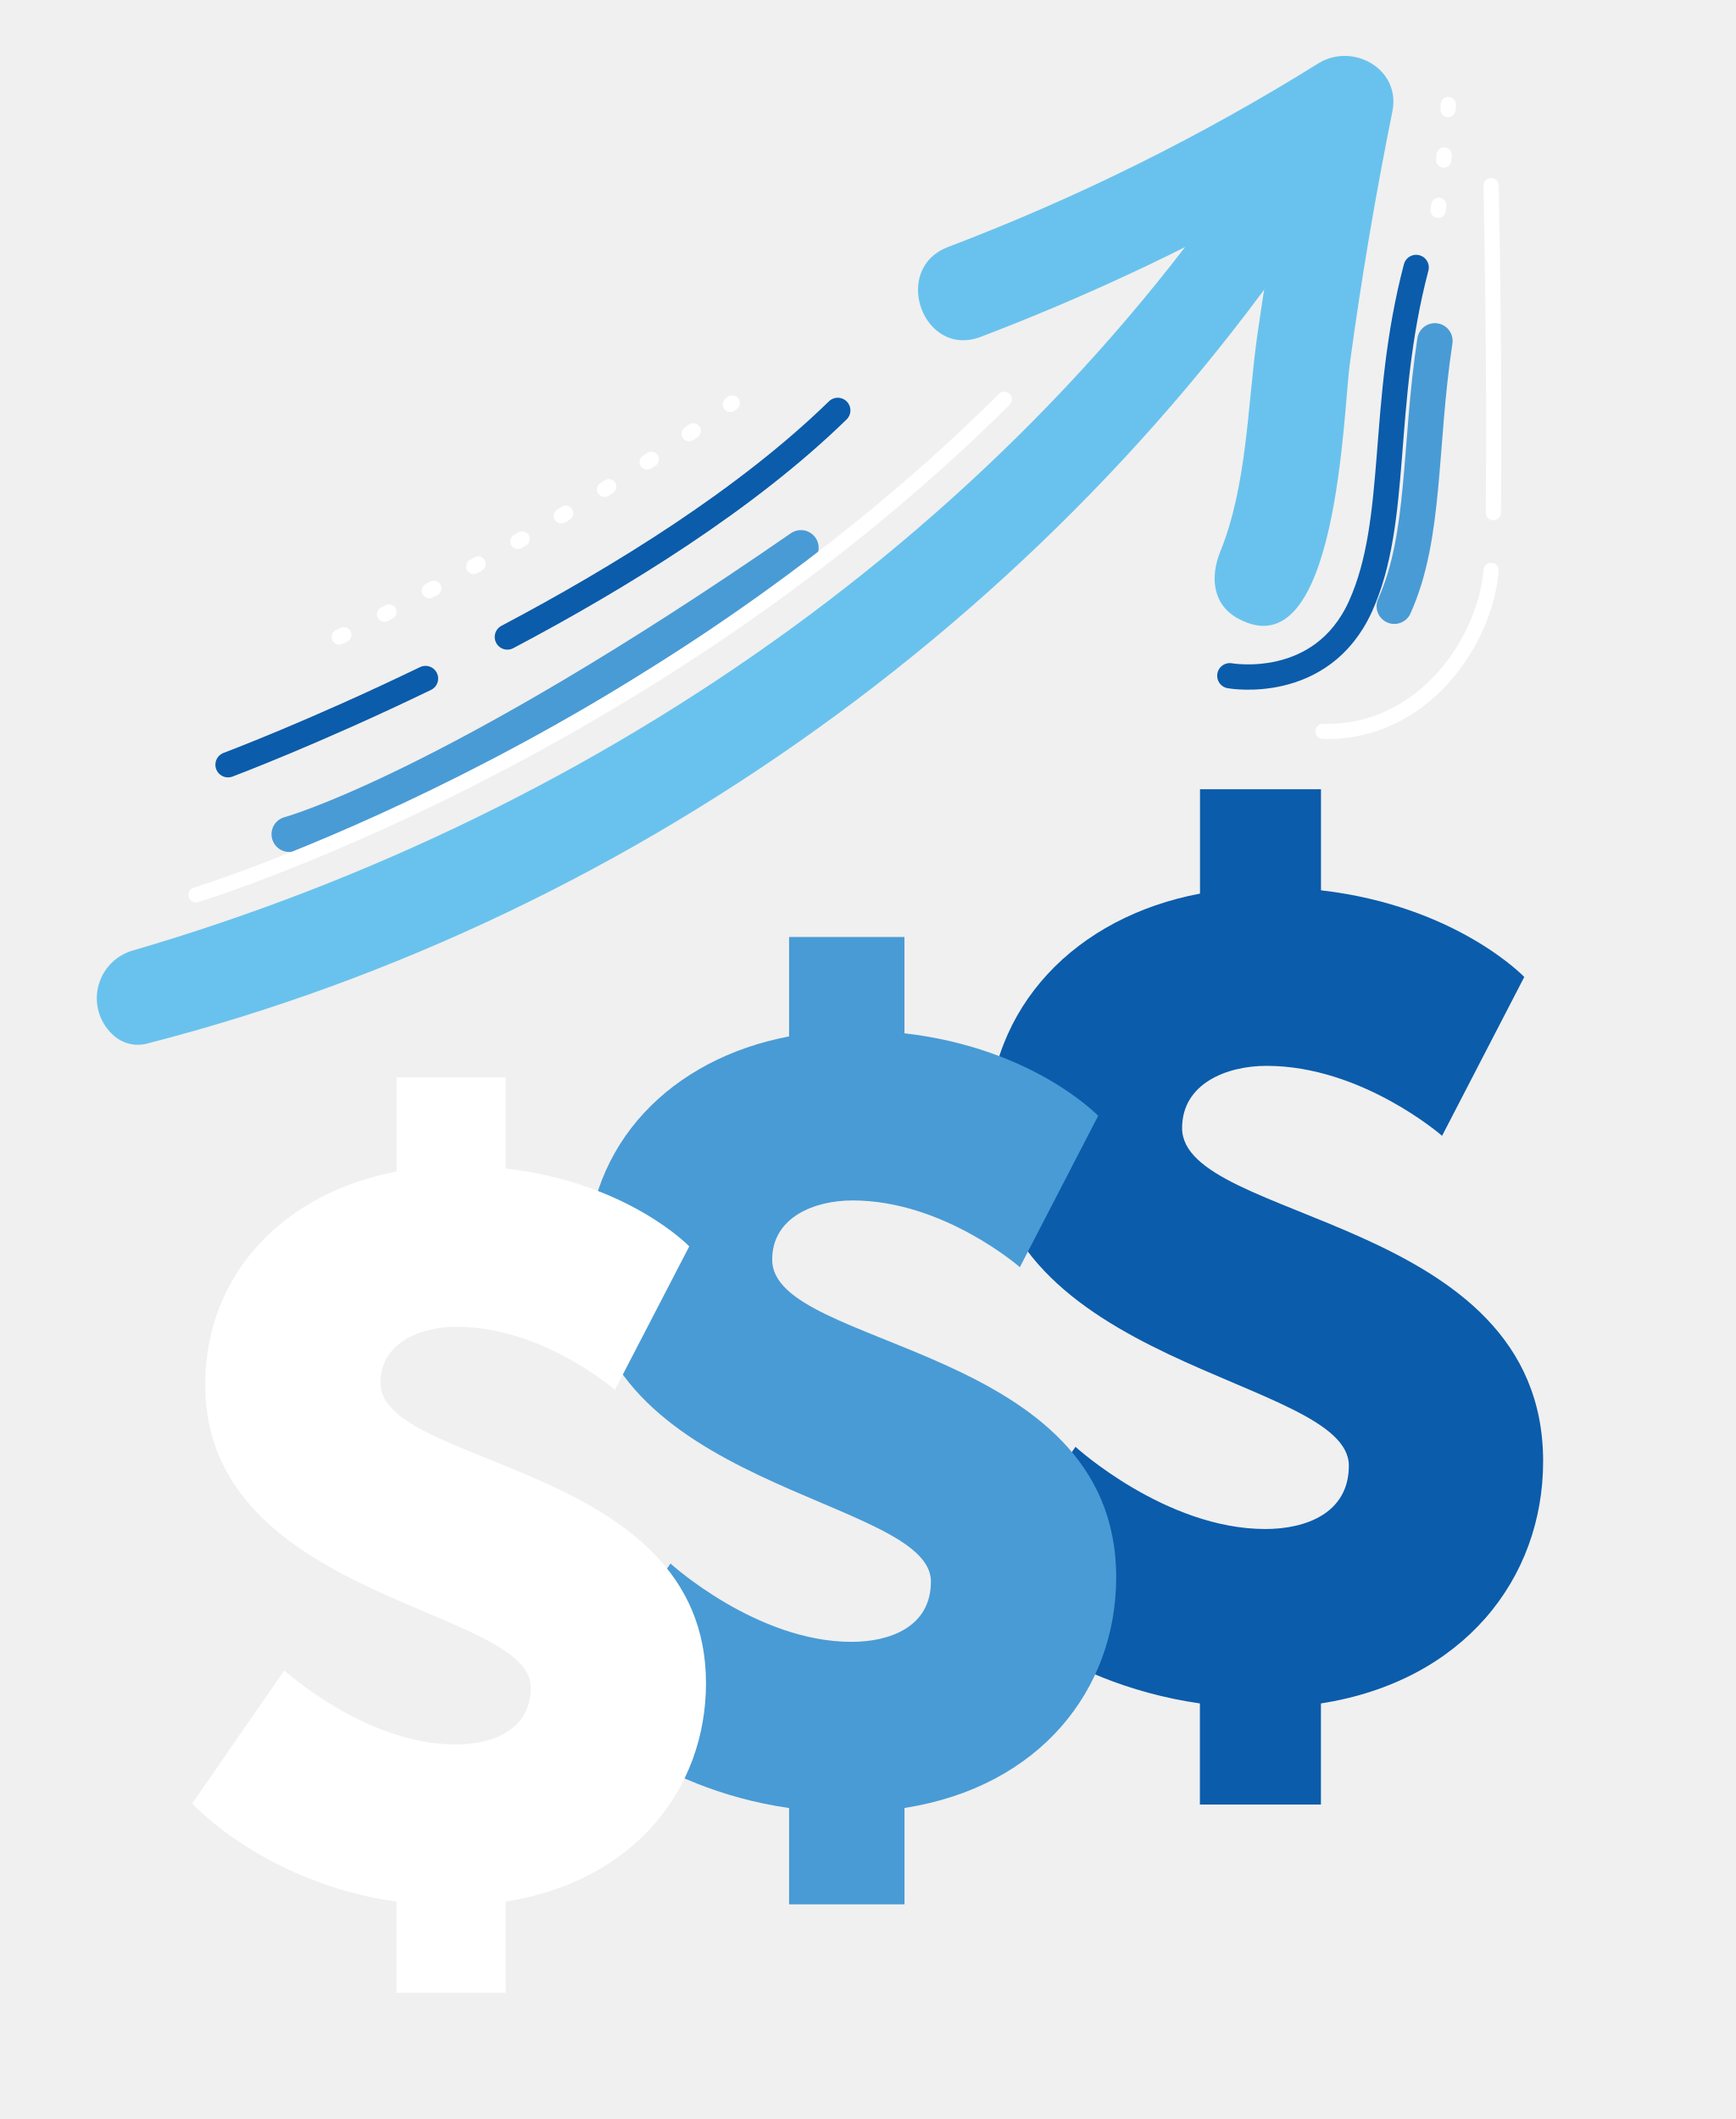
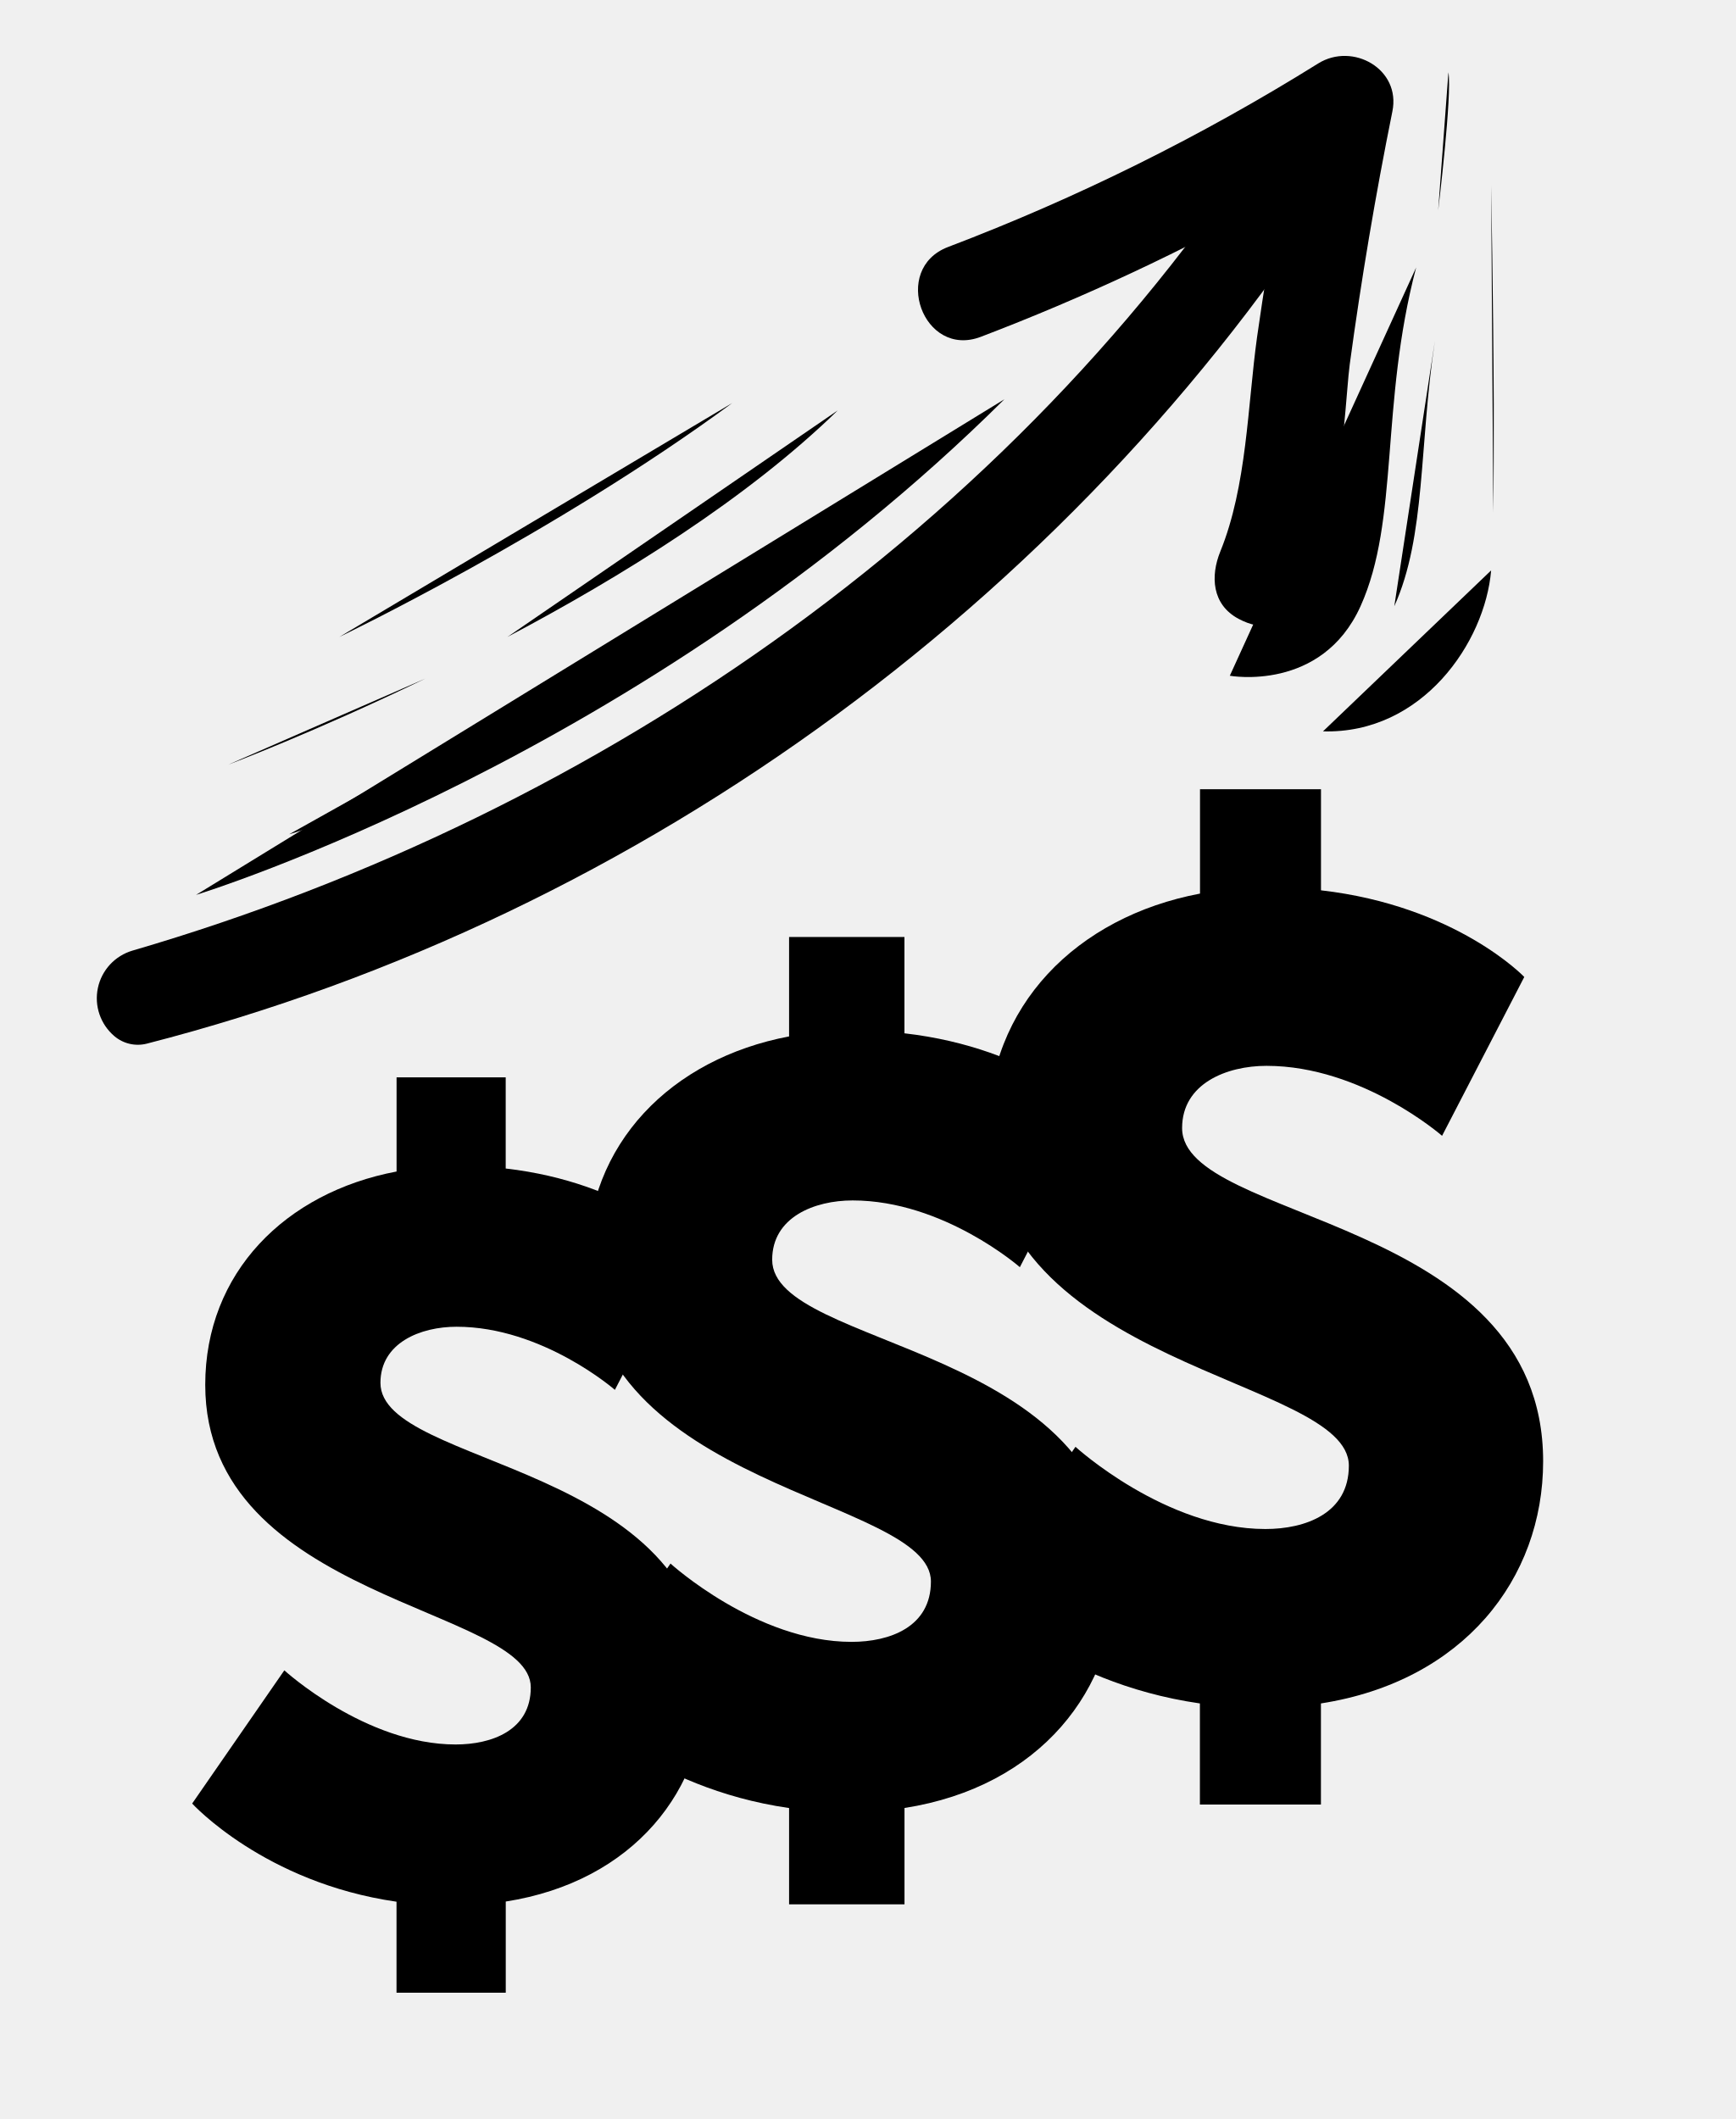
<svg xmlns="http://www.w3.org/2000/svg" id="Layer_2" data-name="Layer 2" viewBox="0 0 312 381">
  <defs>
-     <style>.cls-1,.cls-6,.cls-7,.cls-8{fill:none;stroke-linecap:round;stroke-miterlimit:10;}.cls-1{stroke:#499bd5;stroke-width:6.37px;}.cls-2{fill:#0b5cab;}.cls-3{fill:#499bd5;}.cls-4{fill:#fff;}.cls-5{fill:#69c2ed;}.cls-6,.cls-8{stroke:#fff;stroke-width:2.73px;}.cls-7{stroke:#0b5cab;stroke-width:4.55px;}.cls-8{stroke-dasharray:0.91 8.19;}</style>
+     <style>.cls-1,.cls-6,.cls-7,.cls-8{fill:none;strokeLinecap:round;stroke-miterlimit:10;}.cls-1{stroke:#499bd5;strokeWidth:6.37px;}.cls-2{fill:#0b5cab;}.cls-3{fill:#499bd5;}.cls-4{fill:#fff;}.cls-5{fill:#69c2ed;}.cls-6,.cls-8{stroke:#fff;strokeWidth:2.73px;}.cls-7{stroke:#0b5cab;strokeWidth:4.55px;}.cls-8{stroke-dasharray:0.91 8.19;}</style>
  </defs>
-   <path class="cls-1" d="M52,150s28.72-7.74,92-51.5" />
-   <path class="cls-2" d="M193.36,260.14s16.18,14.78,34.15,14.78c7.19,0,15-2.8,15-11.39,0-16-64.91-17.38-64.91-60.32,0-22.37,16-38.35,38.15-42.54V141.9H237.5v18.18c24.37,2.8,36.55,15.58,36.55,15.58l-14.78,28.56s-14.38-12.58-31.56-12.58c-7.19,0-15.18,3.2-15.18,11.18,0,17,64.91,15.78,64.91,59.92,0,21.17-14.38,39.55-39.95,43.54v18.18H215.73V306.28C189.37,302.49,175,286.71,175,286.71Z" />
-   <path class="cls-3" d="M120.55,281.13S136,295.21,153.1,295.21c6.85,0,14.27-2.66,14.27-10.85,0-15.22-61.85-16.56-61.85-57.47,0-21.31,15.22-36.54,36.35-40.54V168.47h20.74v17.32c23.22,2.66,34.83,14.84,34.83,14.84l-14.08,27.21s-13.7-12-30.07-12c-6.85,0-14.46,3-14.46,10.66,0,16.18,61.85,15,61.85,57.09,0,20.17-13.7,37.68-38.06,41.49v17.32H141.87V325.09C116.75,321.47,103,306.44,103,306.44Z" />
-   <path class="cls-4" d="M51.12,300.33s14.59,13.33,30.8,13.33c6.48,0,13.51-2.52,13.51-10.27,0-14.41-58.53-15.67-58.53-54.39,0-20.17,14.41-34.58,34.4-38.36V193.71H90.92V210.1c22,2.52,33,14,33,14L110.55,249.9s-13-11.35-28.46-11.35c-6.48,0-13.69,2.88-13.69,10.09,0,15.31,58.53,14.23,58.53,54,0,19.09-13,35.66-36,39.26v16.39H71.29V341.93c-23.77-3.42-36.74-17.65-36.74-17.65Z" />
-   <path class="cls-5" d="M23.82,170.92c84.82-24.77,161.63-78.42,208-153.66l12.08,10.27C195.49,106.08,115.77,164.71,26.39,187.65a6.52,6.52,0,0,1-5.84-1.36h0A8.93,8.93,0,0,1,23.82,170.92Z" />
-   <path class="cls-5" d="M237,11.41a383,383,0,0,1-66.55,33c-10.31,3.93-4.48,20.1,5.89,16.15A405,405,0,0,0,230,35.46q-2.19,12.56-4,25.19c-1.7,12.31-1.81,26.74-6.6,38.51-1.79,4.4-1.53,9.53,3.27,12.1,17.8,9.52,18.83-37.23,20-45.76q3.1-22.84,7.66-45.44C251.92,12.4,243.2,7.55,237,11.41Z" />
-   <path class="cls-6" d="M35.25,160.9s80.31-24.53,145.33-89.11" />
-   <path class="cls-7" d="M221.11,121.5s16.5,3,23.5-12.5,3.5-36.22,10-60.91" />
-   <path class="cls-1" d="M250.68,109c5.71-12.65,4.43-28.78,7.3-47.71" />
-   <path class="cls-7" d="M91.22,114.53c20.48-10.82,43.11-24.85,59.4-40.74" />
-   <path class="cls-7" d="M41,137.5S56.28,131.77,76.5,122" />
-   <path class="cls-6" d="M268.09,102.56C267,115.5,255.71,132,237.86,131.5" />
-   <path class="cls-6" d="M268.09,33.36s.4,20.38.47,39.43c0,7,0,13.82-.08,19.38" />
-   <path class="cls-8" d="M61,114.53s38.83-18.62,70.66-42.07" />
-   <path class="cls-8" d="M258.57,37.82S261.1,17,260.41,13" />
+   <path className="cls-1" d="M52,150s28.72-7.74,92-51.5" />
+   <path className="cls-2" d="M193.36,260.14s16.18,14.78,34.15,14.78c7.19,0,15-2.8,15-11.39,0-16-64.91-17.38-64.91-60.32,0-22.37,16-38.35,38.15-42.54V141.9H237.5v18.18c24.37,2.8,36.55,15.58,36.55,15.58l-14.78,28.56s-14.38-12.58-31.56-12.58c-7.19,0-15.18,3.2-15.18,11.18,0,17,64.91,15.78,64.91,59.92,0,21.17-14.38,39.55-39.95,43.54v18.18H215.73V306.28C189.37,302.49,175,286.71,175,286.71Z" />
+   <path className="cls-3" d="M120.55,281.13S136,295.21,153.1,295.21c6.85,0,14.27-2.66,14.27-10.85,0-15.22-61.85-16.56-61.85-57.47,0-21.31,15.22-36.54,36.35-40.54V168.47h20.74v17.32c23.22,2.66,34.83,14.84,34.83,14.84l-14.08,27.21s-13.7-12-30.07-12c-6.85,0-14.46,3-14.46,10.66,0,16.18,61.85,15,61.85,57.09,0,20.17-13.7,37.68-38.06,41.49v17.32H141.87V325.09C116.75,321.47,103,306.44,103,306.44Z" />
+   <path className="cls-4" d="M51.12,300.33s14.59,13.33,30.8,13.33c6.48,0,13.51-2.52,13.51-10.27,0-14.41-58.53-15.67-58.53-54.39,0-20.17,14.41-34.58,34.4-38.36V193.71H90.92V210.1c22,2.52,33,14,33,14L110.55,249.9s-13-11.35-28.46-11.35c-6.48,0-13.69,2.88-13.69,10.09,0,15.31,58.53,14.23,58.53,54,0,19.09-13,35.66-36,39.26v16.39H71.29V341.93c-23.77-3.42-36.74-17.65-36.74-17.65Z" />
+   <path className="cls-5" d="M23.82,170.92c84.82-24.77,161.63-78.42,208-153.66l12.08,10.27C195.49,106.08,115.77,164.71,26.39,187.65a6.52,6.52,0,0,1-5.84-1.36h0A8.93,8.93,0,0,1,23.82,170.92Z" />
+   <path className="cls-5" d="M237,11.41a383,383,0,0,1-66.55,33c-10.31,3.93-4.48,20.1,5.89,16.15A405,405,0,0,0,230,35.46q-2.19,12.56-4,25.19c-1.7,12.31-1.81,26.74-6.6,38.51-1.79,4.4-1.53,9.53,3.27,12.1,17.8,9.52,18.83-37.23,20-45.76q3.1-22.84,7.66-45.44C251.92,12.4,243.2,7.55,237,11.41Z" />
+   <path className="cls-6" d="M35.25,160.9s80.31-24.53,145.33-89.11" />
+   <path className="cls-7" d="M221.11,121.5s16.5,3,23.5-12.5,3.5-36.22,10-60.91" />
+   <path className="cls-1" d="M250.68,109c5.71-12.65,4.43-28.78,7.3-47.71" />
+   <path className="cls-7" d="M91.22,114.53c20.48-10.82,43.11-24.85,59.4-40.74" />
+   <path className="cls-7" d="M41,137.5S56.28,131.77,76.5,122" />
+   <path className="cls-6" d="M268.09,102.56C267,115.5,255.71,132,237.86,131.5" />
+   <path className="cls-6" d="M268.09,33.36s.4,20.38.47,39.43c0,7,0,13.82-.08,19.38" />
+   <path className="cls-8" d="M61,114.53s38.83-18.62,70.66-42.07" />
+   <path className="cls-8" d="M258.57,37.82S261.1,17,260.41,13" />
</svg>
